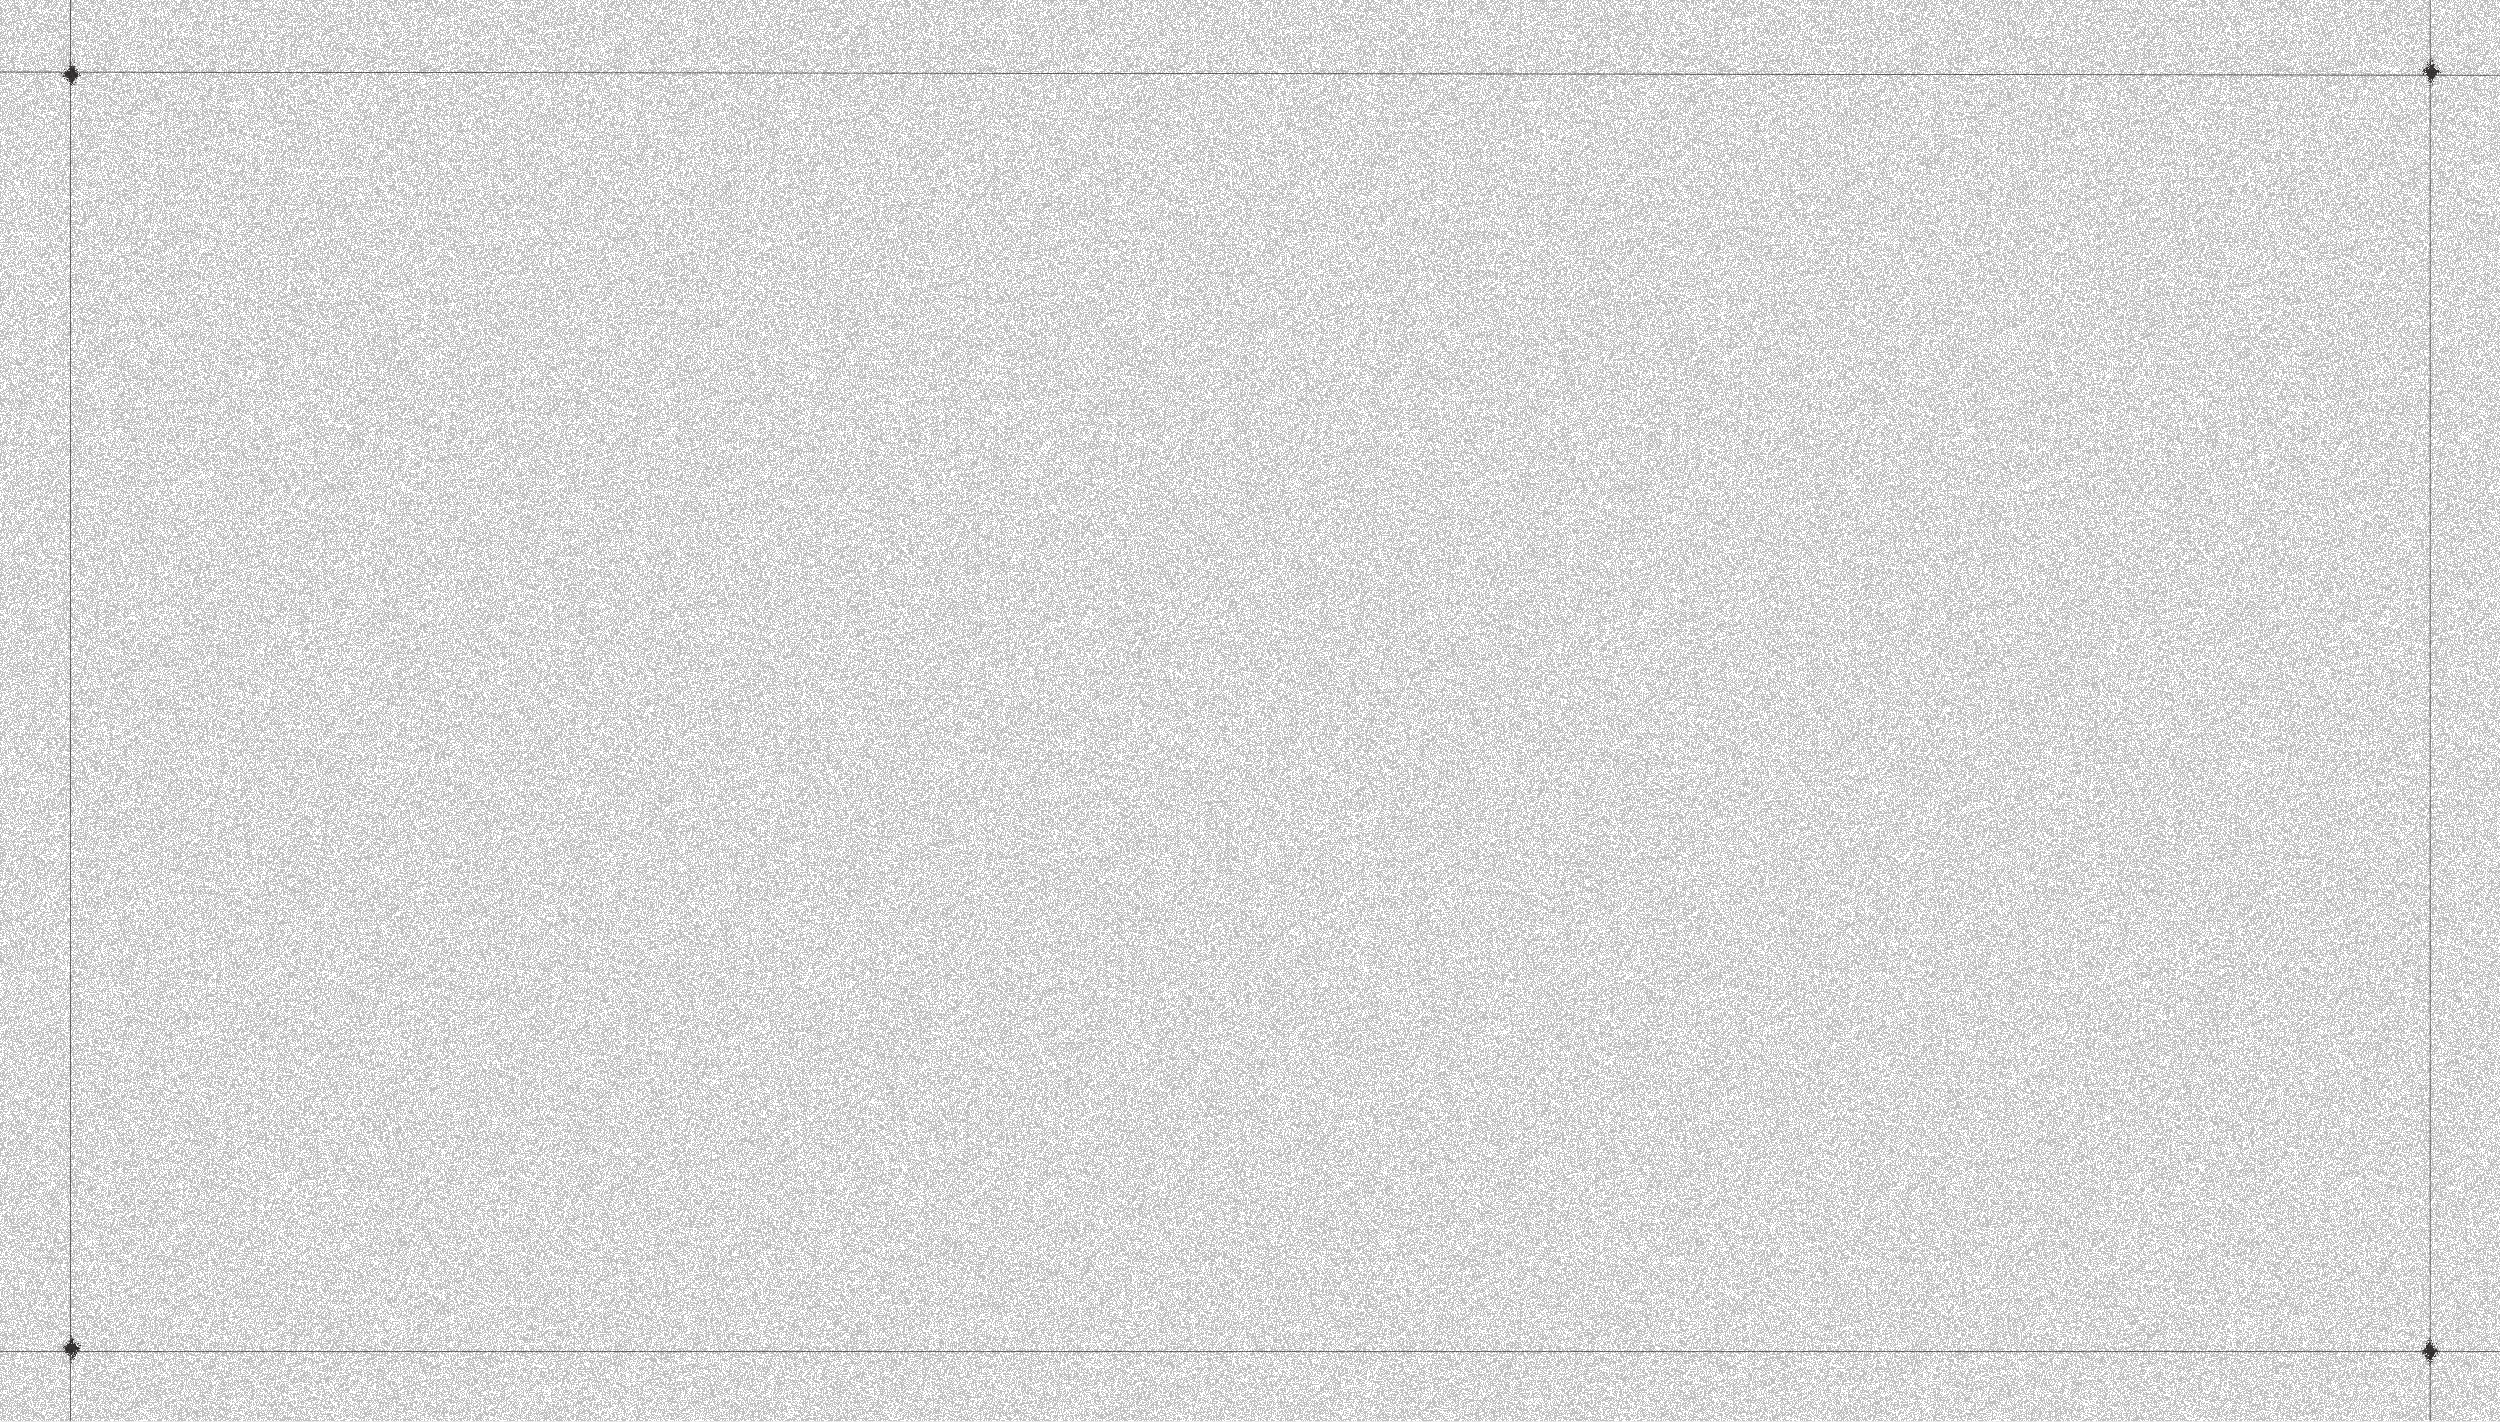
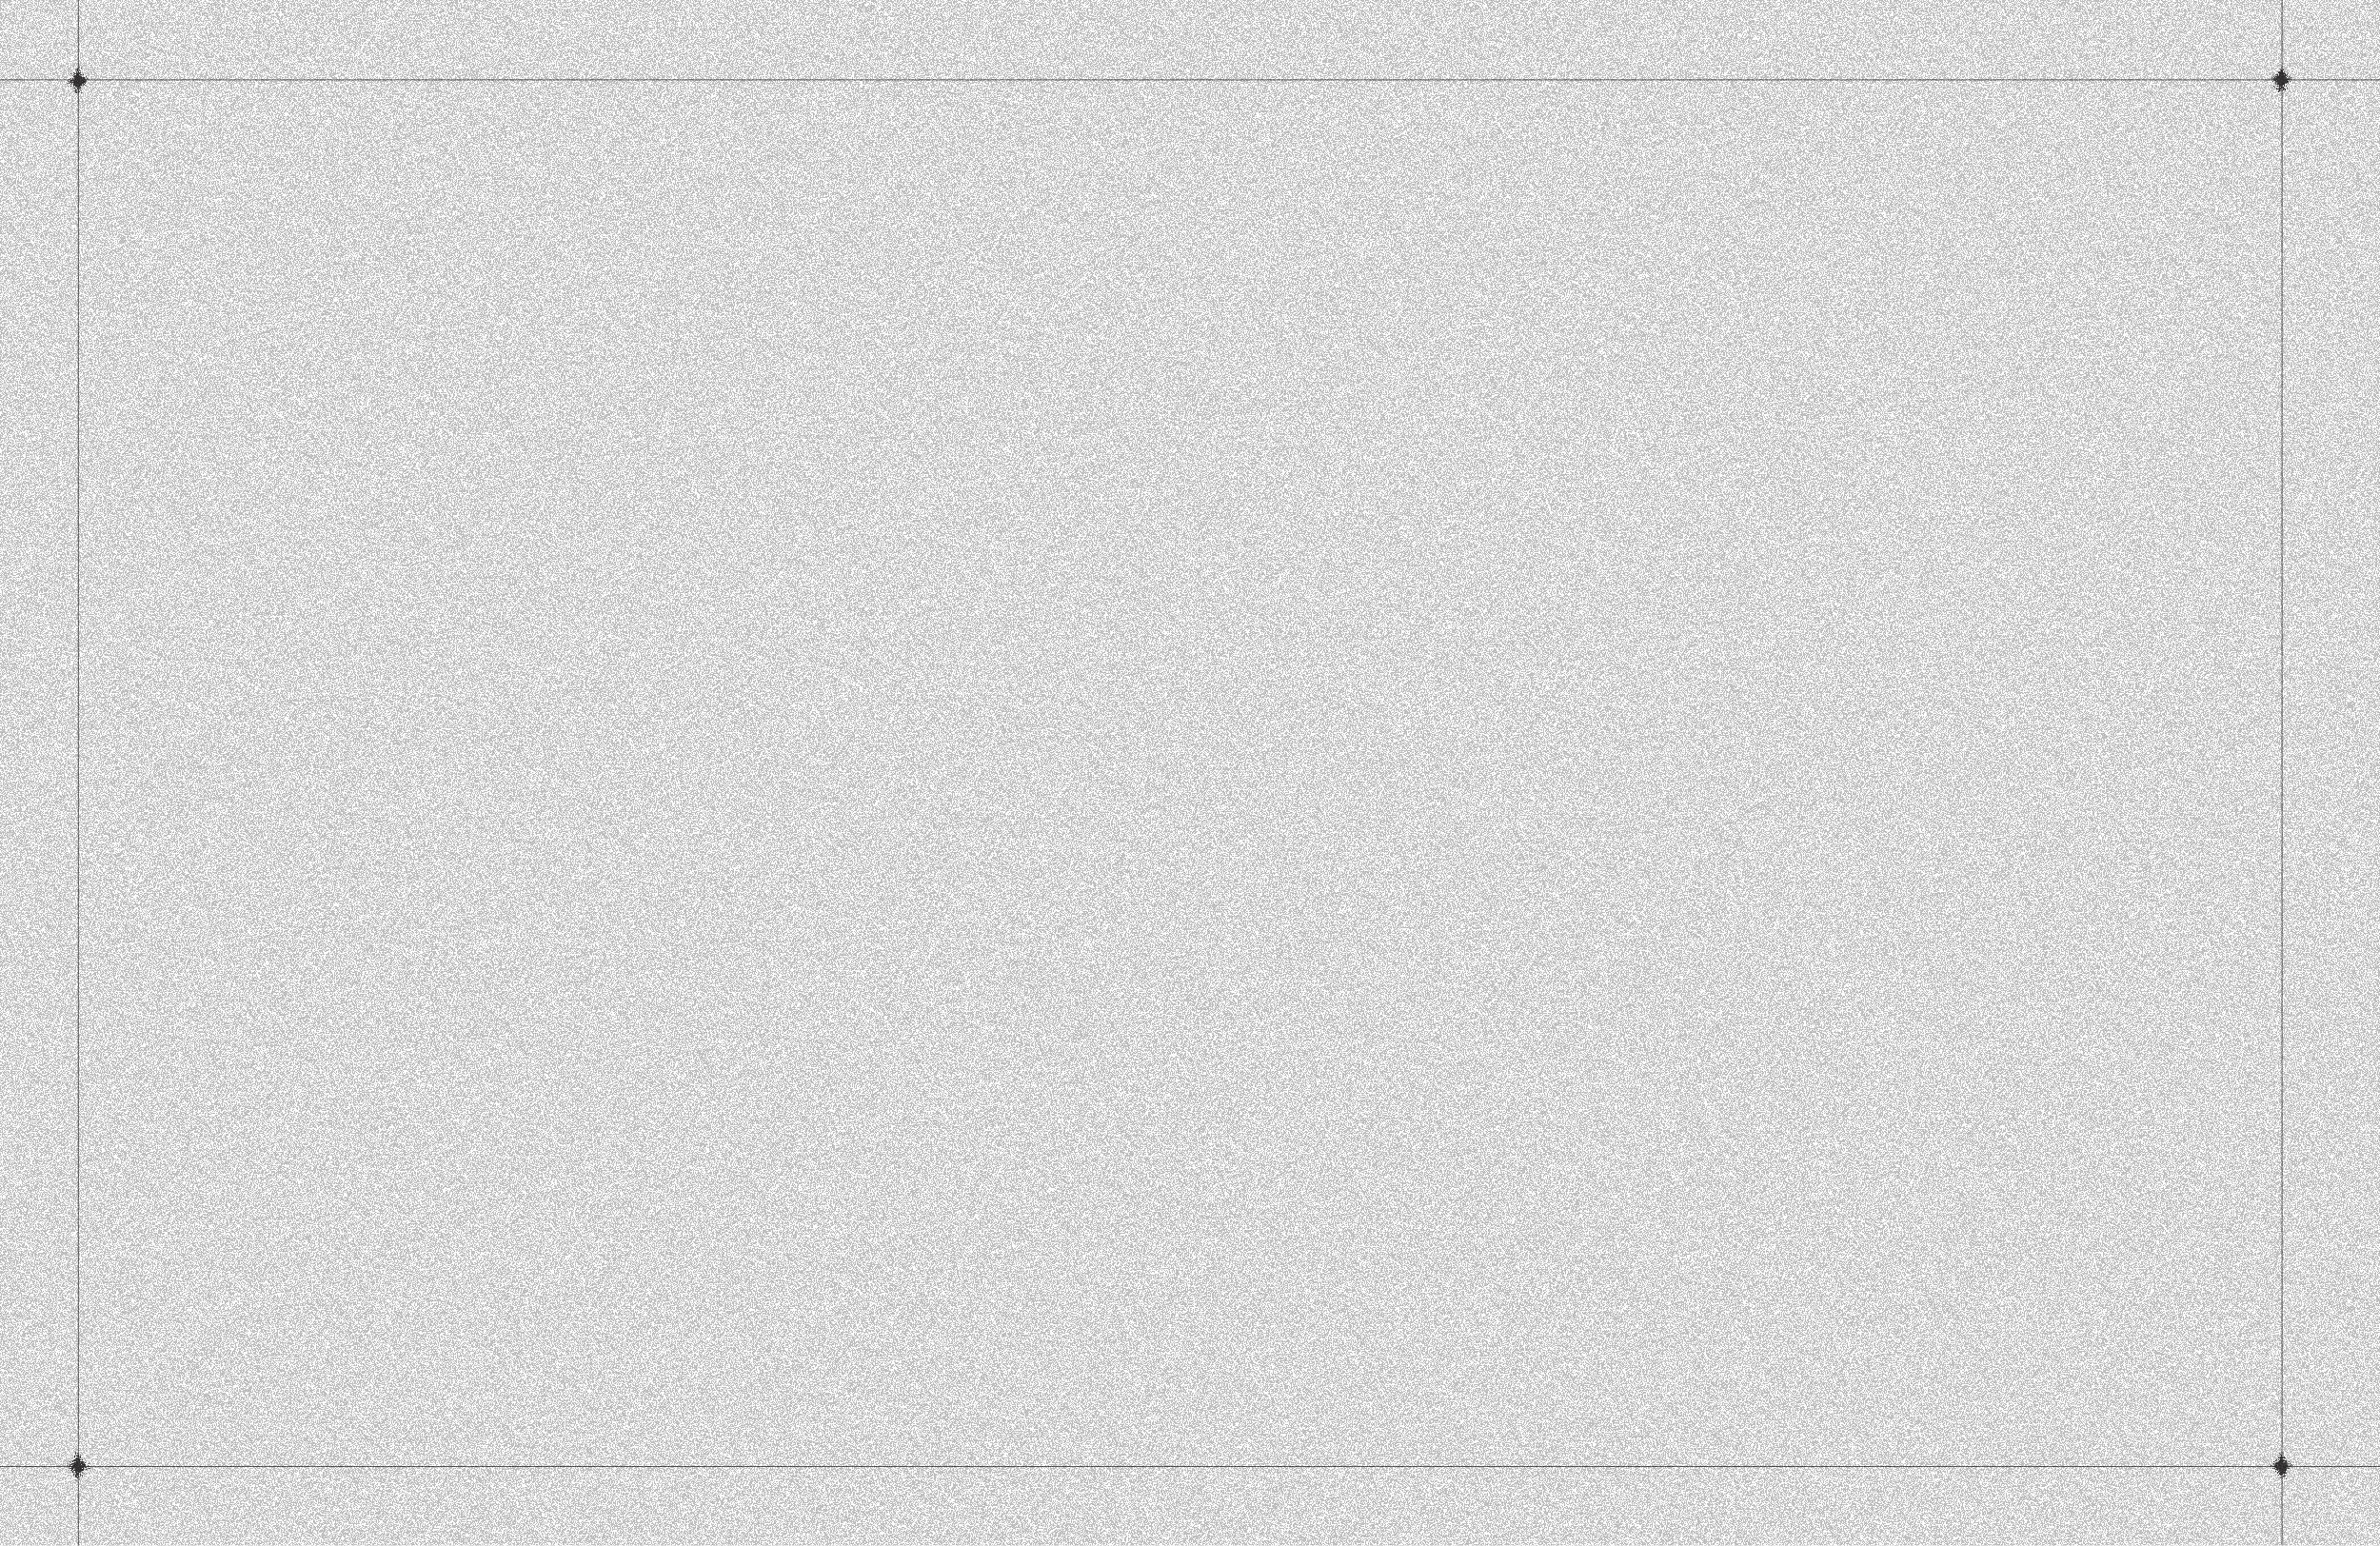
- <svg xmlns="http://www.w3.org/2000/svg" width="1727" height="982" viewBox="0 0 1727 982" fill="none">
-   <g clip-path="url(#clip0_50_304)" filter="url(#filter0_n_50_304)">
-     <rect width="1727" height="982" fill="white" />
-     <line x1="0" y1="49.75" x2="1727" y2="51.987" stroke="#3C3939" stroke-width="0.5" />
-     <line y1="933.75" x2="1727" y2="933.75" stroke="#3C3939" stroke-width="0.5" />
-     <g filter="url(#filter1_g_50_304)">
+ <svg xmlns="http://www.w3.org/2000/svg" width="1512" height="982" viewBox="0 0 1512 982" fill="none">
+   <g clip-path="url(#clip0_60_40)" filter="url(#filter0_n_60_40)">
+     <rect width="1512" height="982" fill="white" />
+     <line y1="50.75" x2="1512" y2="50.75" stroke="#3C3939" stroke-width="0.5" />
+     <line y1="931.75" x2="1512" y2="931.75" stroke="#3C3939" stroke-width="0.5" />
+     <g filter="url(#filter1_g_60_40)">
      <path d="M49.5 42L50.576 45.472C51.191 47.454 52.472 49.164 54.203 50.31L56 51.5L54.203 52.69C52.472 53.836 51.191 55.546 50.576 57.528L49.5 61L48.424 57.528C47.809 55.546 46.528 53.836 44.797 52.69L43 51.5L44.797 50.31C46.528 49.164 47.809 47.454 48.424 45.472L49.5 42Z" fill="#3C3939" />
    </g>
-     <g filter="url(#filter2_g_50_304)">
+     <g filter="url(#filter2_g_60_40)">
+       <path d="M1449.5 922L1450.58 925.472C1451.19 927.454 1452.47 929.164 1454.2 930.31L1456 931.5L1454.2 932.69C1452.47 933.836 1451.19 935.546 1450.58 937.528L1449.5 941L1448.42 937.528C1447.81 935.546 1446.53 933.836 1444.8 932.69L1443 931.5L1444.8 930.31C1446.53 929.164 1447.81 927.454 1448.42 925.472L1449.5 922Z" fill="#3C3939" />
+     </g>
+     <g filter="url(#filter3_g_60_40)">
+       <path d="M1449.5 41L1450.58 44.472C1451.19 46.454 1452.47 48.164 1454.2 49.31L1456 50.5L1454.2 51.69C1452.47 52.836 1451.19 54.546 1450.58 56.528L1449.5 60L1448.42 56.528C1447.81 54.546 1446.53 52.836 1444.8 51.69L1443 50.5L1444.8 49.31C1446.53 48.164 1447.81 46.454 1448.42 44.472L1449.5 41Z" fill="#3C3939" />
+     </g>
+     <g filter="url(#filter4_g_60_40)">
      <path d="M49.5 922L50.576 925.472C51.191 927.454 52.472 929.164 54.203 930.31L56 931.5L54.203 932.69C52.472 933.836 51.191 935.546 50.576 937.528L49.5 941L48.424 937.528C47.809 935.546 46.528 933.836 44.797 932.69L43 931.5L44.797 930.31C46.528 929.164 47.809 927.454 48.424 925.472L49.5 922Z" fill="#3C3939" />
    </g>
-     <g filter="url(#filter3_g_50_304)">
-       <path d="M1679.5 40L1680.58 43.472C1681.19 45.454 1682.47 47.164 1684.2 48.31L1686 49.5L1684.2 50.69C1682.47 51.836 1681.19 53.546 1680.58 55.528L1679.5 59L1678.42 55.528C1677.81 53.546 1676.53 51.836 1674.8 50.69L1673 49.5L1674.8 48.31C1676.53 47.164 1677.81 45.454 1678.42 43.472L1679.5 40Z" fill="#3C3939" />
-     </g>
-     <g filter="url(#filter4_g_50_304)">
-       <path d="M1678.5 924L1679.58 927.472C1680.19 929.454 1681.47 931.164 1683.2 932.31L1685 933.5L1683.2 934.69C1681.47 935.836 1680.19 937.546 1679.58 939.528L1678.5 943L1677.42 939.528C1676.81 937.546 1675.53 935.836 1673.8 934.69L1672 933.5L1673.8 932.31C1675.53 931.164 1676.81 929.454 1677.42 927.472L1678.5 924Z" fill="#3C3939" />
-     </g>
-     <line x1="1678.75" y1="982" x2="1678.75" stroke="#3C3939" stroke-width="0.5" />
-     <line x1="48.75" y1="982" x2="48.75" stroke="#3C3939" stroke-width="0.5" />
+     <line x1="49.75" y1="982" x2="49.75" stroke="#3C3939" stroke-width="0.5" />
+     <line x1="1449.75" y1="982" x2="1449.75" stroke="#3C3939" stroke-width="0.5" />
  </g>
  <defs>
-     <filter id="filter0_n_50_304" x="0" y="0" width="1727" height="982" filterUnits="userSpaceOnUse" color-interpolation-filters="sRGB">
+     <filter id="filter0_n_60_40" x="0" y="0" width="1512" height="982" filterUnits="userSpaceOnUse" color-interpolation-filters="sRGB">
      <feFlood flood-opacity="0" result="BackgroundImageFix" />
      <feBlend mode="normal" in="SourceGraphic" in2="BackgroundImageFix" result="shape" />
      <feTurbulence type="fractalNoise" baseFrequency="2 2" stitchTiles="stitch" numOctaves="3" result="noise" seed="5155" />
      <feColorMatrix in="noise" type="luminanceToAlpha" result="alphaNoise" />
      <feComponentTransfer in="alphaNoise" result="coloredNoise1">
        <feFuncA type="discrete" tableValues="1 1 1 1 1 1 1 1 1 1 1 1 1 1 1 1 1 1 1 1 1 1 1 1 1 1 1 1 1 1 1 1 1 1 1 1 1 1 1 1 1 1 1 1 1 1 1 1 1 1 1 0 0 0 0 0 0 0 0 0 0 0 0 0 0 0 0 0 0 0 0 0 0 0 0 0 0 0 0 0 0 0 0 0 0 0 0 0 0 0 0 0 0 0 0 0 0 0 0 0 " />
      </feComponentTransfer>
      <feComposite operator="in" in2="shape" in="coloredNoise1" result="noise1Clipped" />
      <feFlood flood-color="rgba(0, 0, 0, 0.25)" result="color1Flood" />
      <feComposite operator="in" in2="noise1Clipped" in="color1Flood" result="color1" />
-       <feMerge result="effect1_noise_50_304">
+       <feMerge result="effect1_noise_60_40">
        <feMergeNode in="shape" />
        <feMergeNode in="color1" />
      </feMerge>
    </filter>
-     <filter id="filter1_g_50_304" x="39" y="38" width="21" height="27" filterUnits="userSpaceOnUse" color-interpolation-filters="sRGB">
+     <filter id="filter1_g_60_40" x="39" y="38" width="21" height="27" filterUnits="userSpaceOnUse" color-interpolation-filters="sRGB">
      <feFlood flood-opacity="0" result="BackgroundImageFix" />
      <feBlend mode="normal" in="SourceGraphic" in2="BackgroundImageFix" result="shape" />
      <feTurbulence type="fractalNoise" baseFrequency="10 10" numOctaves="3" seed="9949" />
      <feDisplacementMap in="shape" scale="8" xChannelSelector="R" yChannelSelector="G" result="displacedImage" width="100%" height="100%" />
-       <feMerge result="effect1_texture_50_304">
+       <feMerge result="effect1_texture_60_40">
        <feMergeNode in="displacedImage" />
      </feMerge>
    </filter>
-     <filter id="filter2_g_50_304" x="39" y="918" width="21" height="27" filterUnits="userSpaceOnUse" color-interpolation-filters="sRGB">
+     <filter id="filter2_g_60_40" x="1439" y="918" width="21" height="27" filterUnits="userSpaceOnUse" color-interpolation-filters="sRGB">
      <feFlood flood-opacity="0" result="BackgroundImageFix" />
      <feBlend mode="normal" in="SourceGraphic" in2="BackgroundImageFix" result="shape" />
      <feTurbulence type="fractalNoise" baseFrequency="10 10" numOctaves="3" seed="9949" />
      <feDisplacementMap in="shape" scale="8" xChannelSelector="R" yChannelSelector="G" result="displacedImage" width="100%" height="100%" />
-       <feMerge result="effect1_texture_50_304">
+       <feMerge result="effect1_texture_60_40">
        <feMergeNode in="displacedImage" />
      </feMerge>
    </filter>
-     <filter id="filter3_g_50_304" x="1669" y="36" width="21" height="27" filterUnits="userSpaceOnUse" color-interpolation-filters="sRGB">
+     <filter id="filter3_g_60_40" x="1439" y="37" width="21" height="27" filterUnits="userSpaceOnUse" color-interpolation-filters="sRGB">
      <feFlood flood-opacity="0" result="BackgroundImageFix" />
      <feBlend mode="normal" in="SourceGraphic" in2="BackgroundImageFix" result="shape" />
      <feTurbulence type="fractalNoise" baseFrequency="10 10" numOctaves="3" seed="9949" />
      <feDisplacementMap in="shape" scale="8" xChannelSelector="R" yChannelSelector="G" result="displacedImage" width="100%" height="100%" />
-       <feMerge result="effect1_texture_50_304">
+       <feMerge result="effect1_texture_60_40">
        <feMergeNode in="displacedImage" />
      </feMerge>
    </filter>
-     <filter id="filter4_g_50_304" x="1668" y="920" width="21" height="27" filterUnits="userSpaceOnUse" color-interpolation-filters="sRGB">
+     <filter id="filter4_g_60_40" x="39" y="918" width="21" height="27" filterUnits="userSpaceOnUse" color-interpolation-filters="sRGB">
      <feFlood flood-opacity="0" result="BackgroundImageFix" />
      <feBlend mode="normal" in="SourceGraphic" in2="BackgroundImageFix" result="shape" />
      <feTurbulence type="fractalNoise" baseFrequency="10 10" numOctaves="3" seed="9949" />
      <feDisplacementMap in="shape" scale="8" xChannelSelector="R" yChannelSelector="G" result="displacedImage" width="100%" height="100%" />
-       <feMerge result="effect1_texture_50_304">
+       <feMerge result="effect1_texture_60_40">
        <feMergeNode in="displacedImage" />
      </feMerge>
    </filter>
-     <clipPath id="clip0_50_304">
-       <rect width="1727" height="982" fill="white" />
+     <clipPath id="clip0_60_40">
+       <rect width="1512" height="982" fill="white" />
    </clipPath>
  </defs>
</svg>
